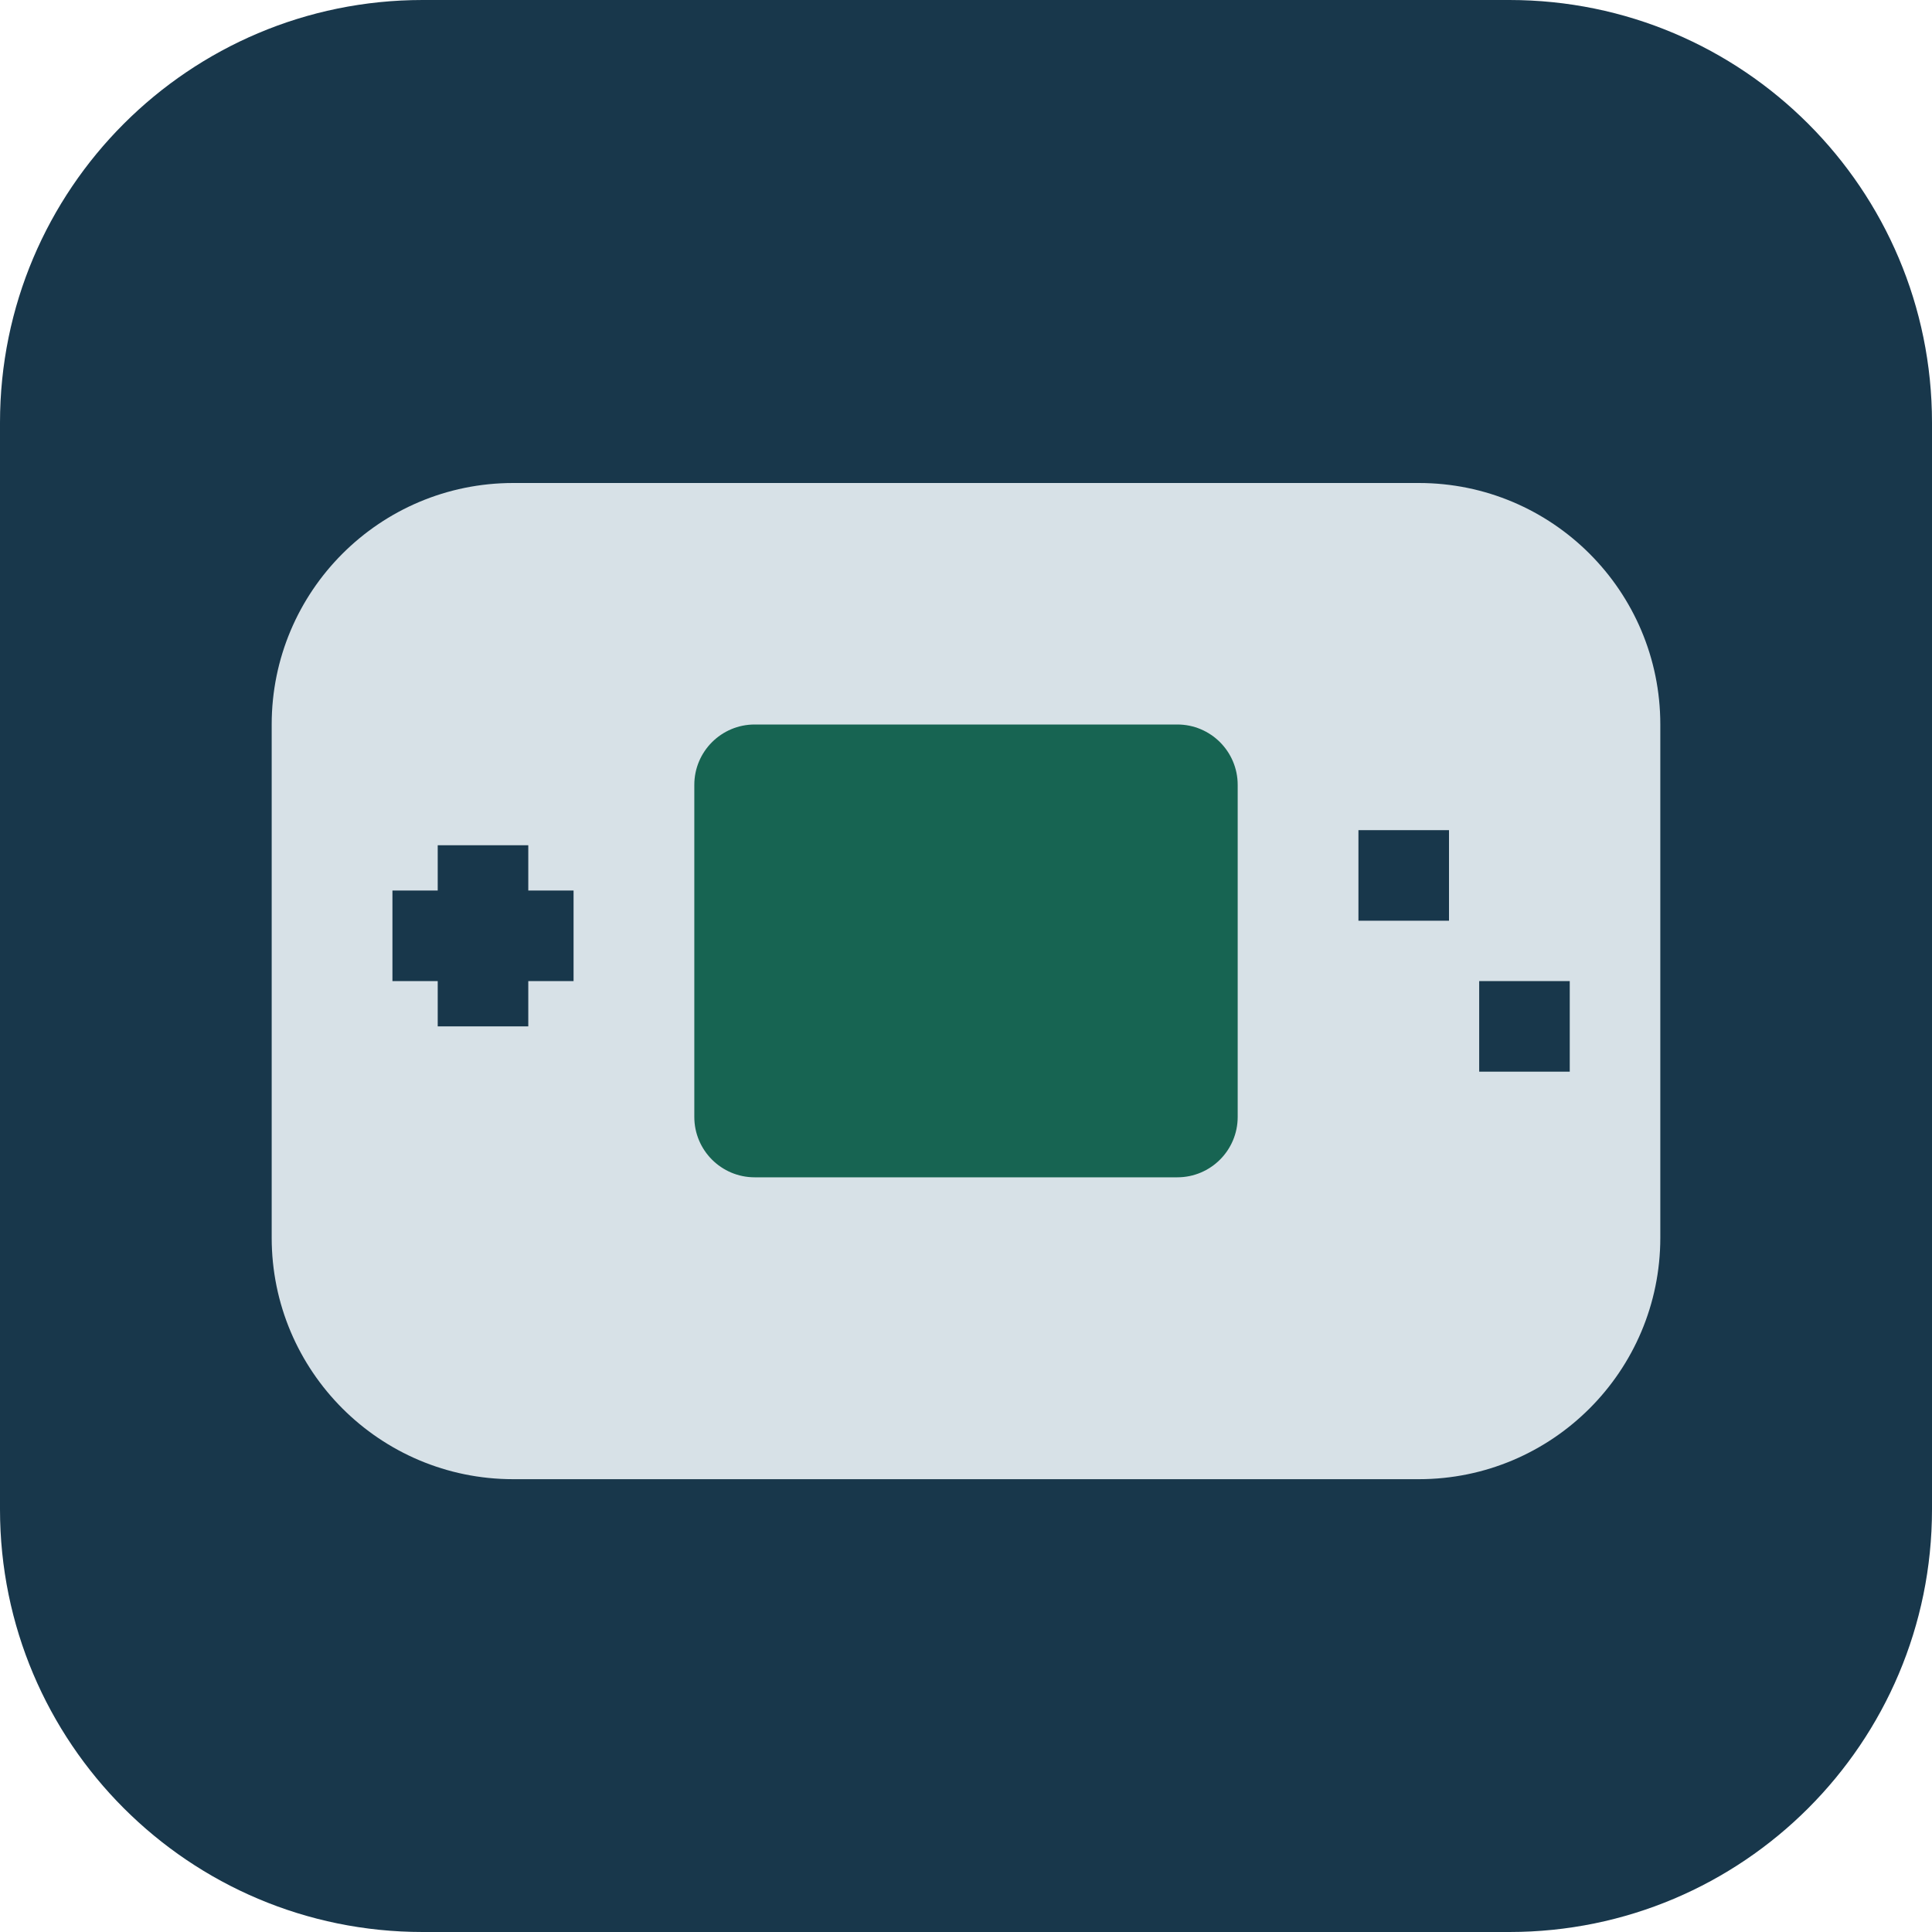
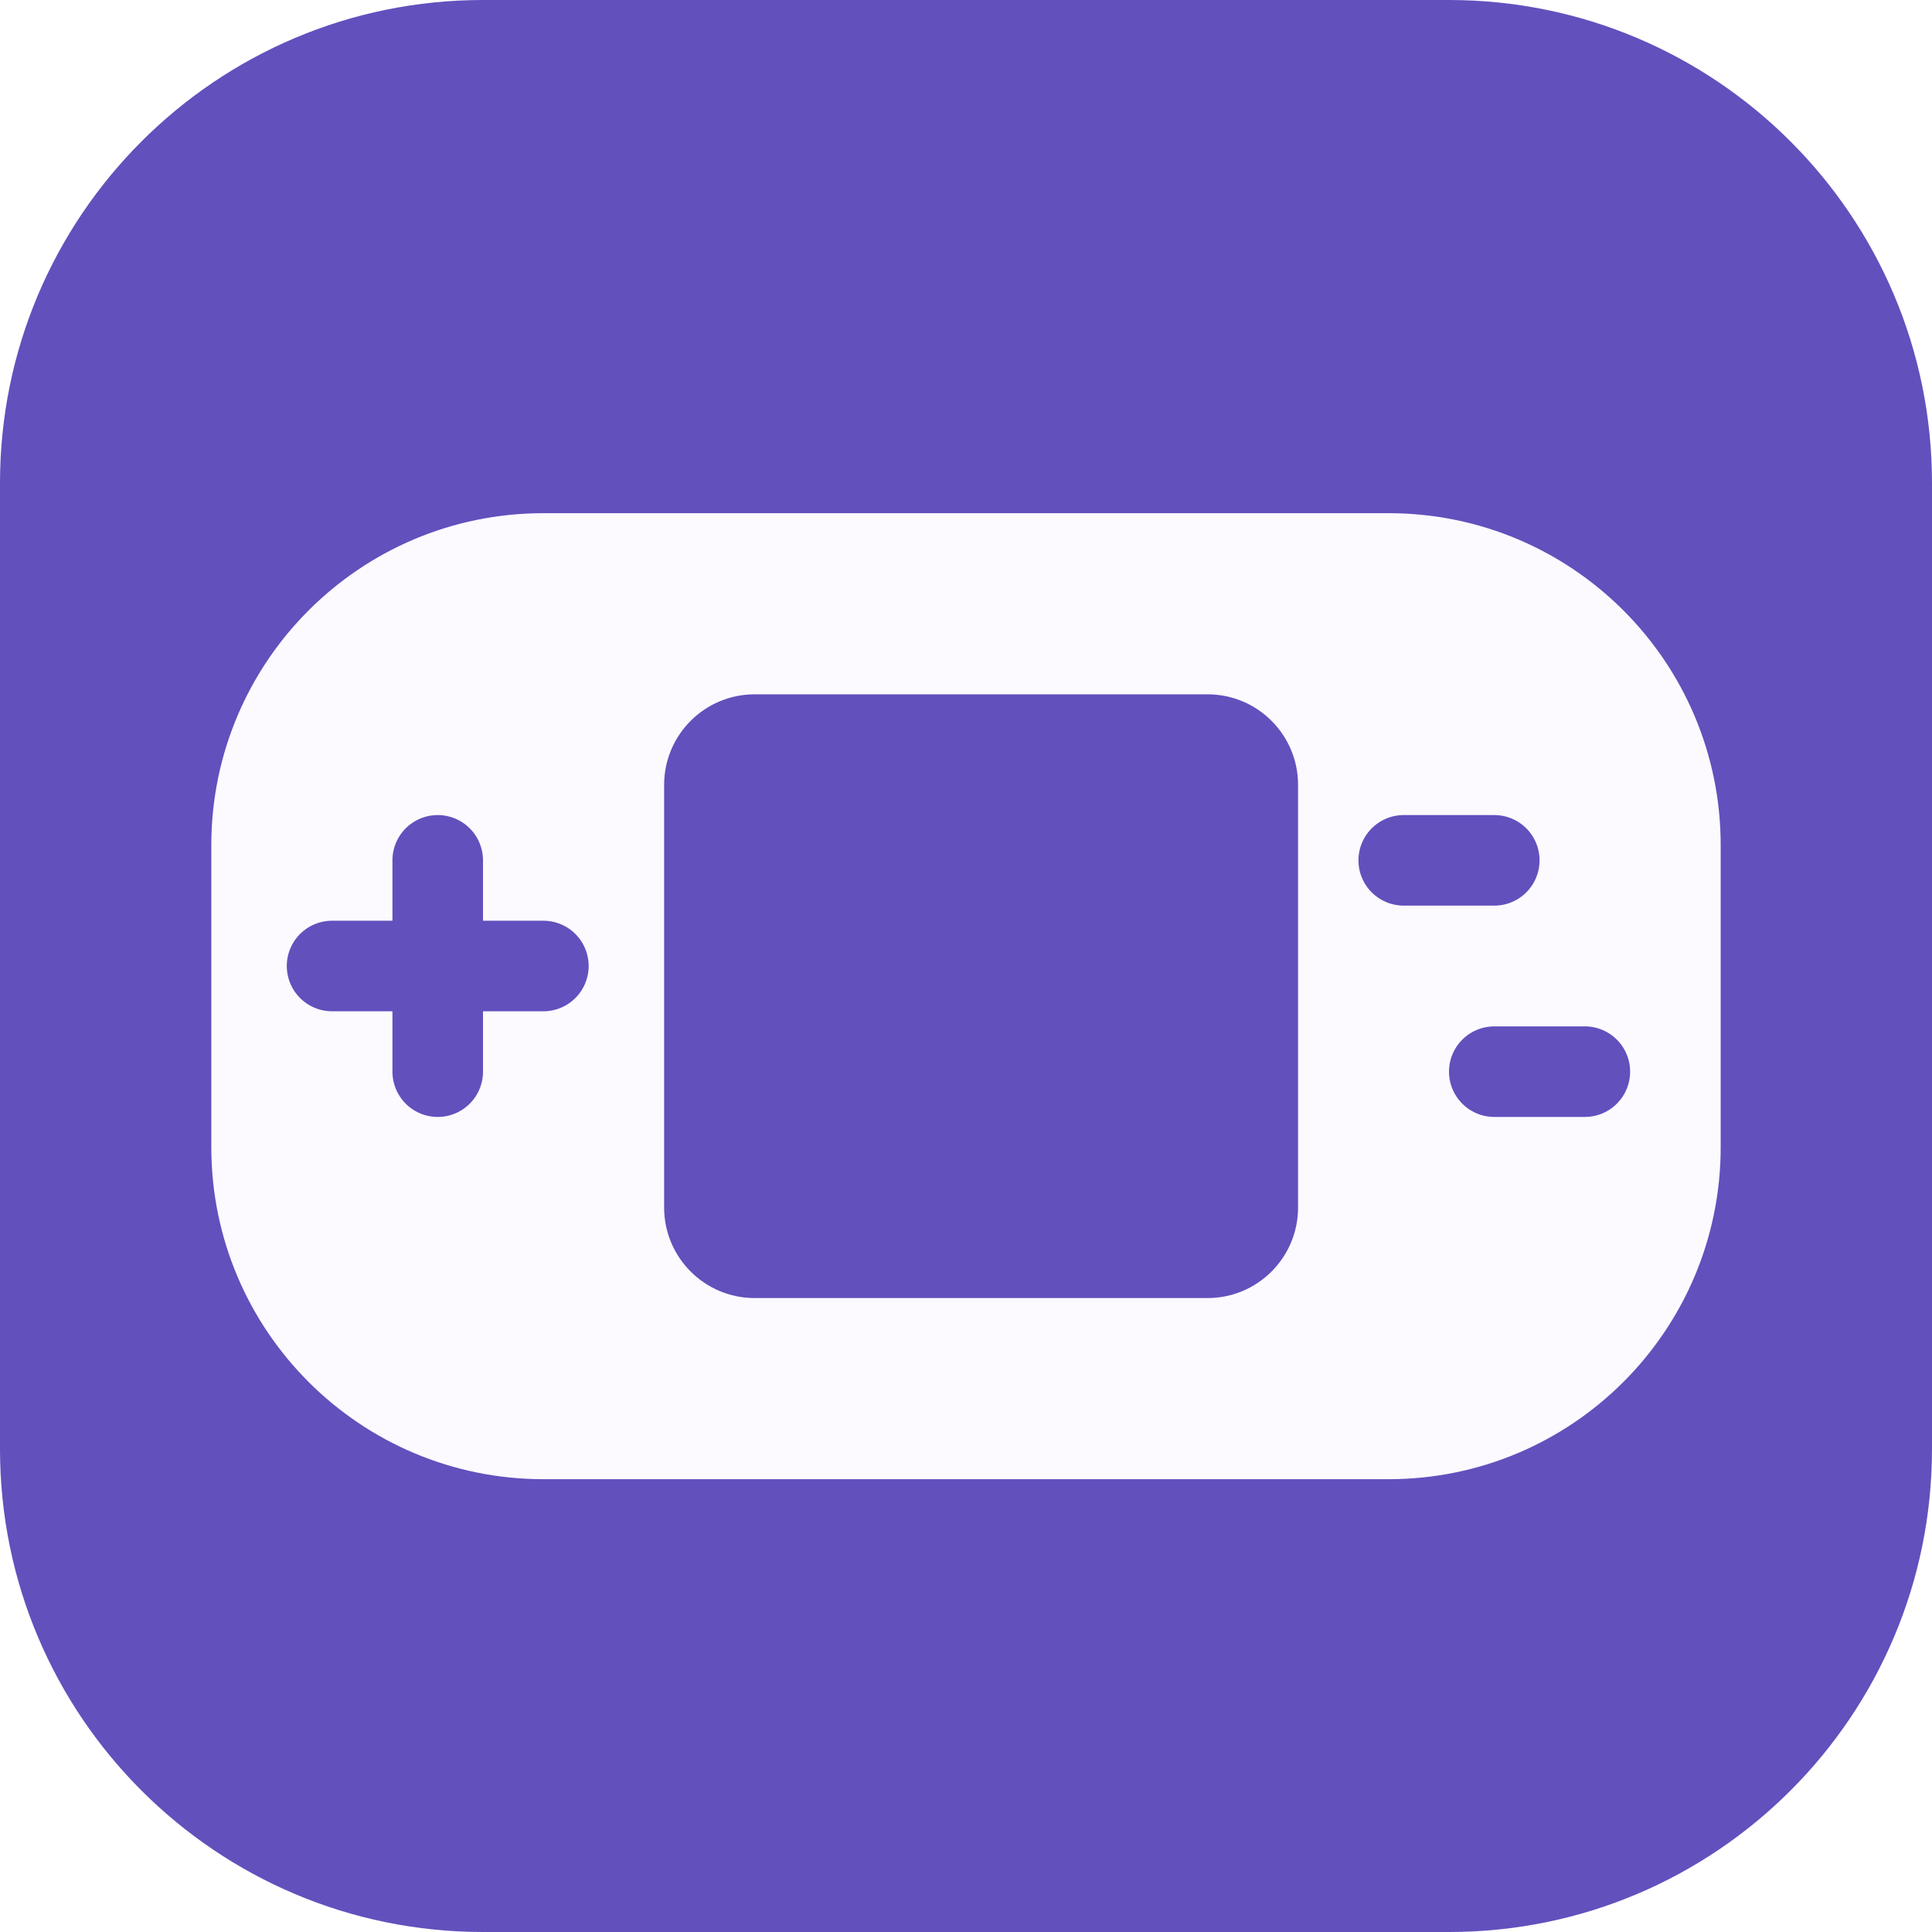
<svg xmlns="http://www.w3.org/2000/svg" viewBox="0 0 64 64">
-   <rect width="64" height="64" rx="14" fill="#18374b" />
-   <rect x="9" y="16" width="46" height="33" rx="8" fill="#d7e1e7" />
-   <rect x="23" y="24" width="18" height="15" rx="2" fill="#176452" />
-   <path d="M13 31h6m-3-3v6m29-5h3m1 5h3" stroke="#18374b" stroke-width="3" />
+   <rect width="64" height="64" rx="16" fill="#6250bd" />
+   <rect x="7" y="17" width="50" height="32" rx="11" fill="#fcfaff" />
+   <rect x="22" y="23" width="21" height="20" rx="3" fill="#6250bd" />
+   <path d="M11 32h7m-3.5-3.5v7m32-7h3m0 7h3" stroke="#6250bd" stroke-width="3" stroke-linecap="round" />
</svg>
